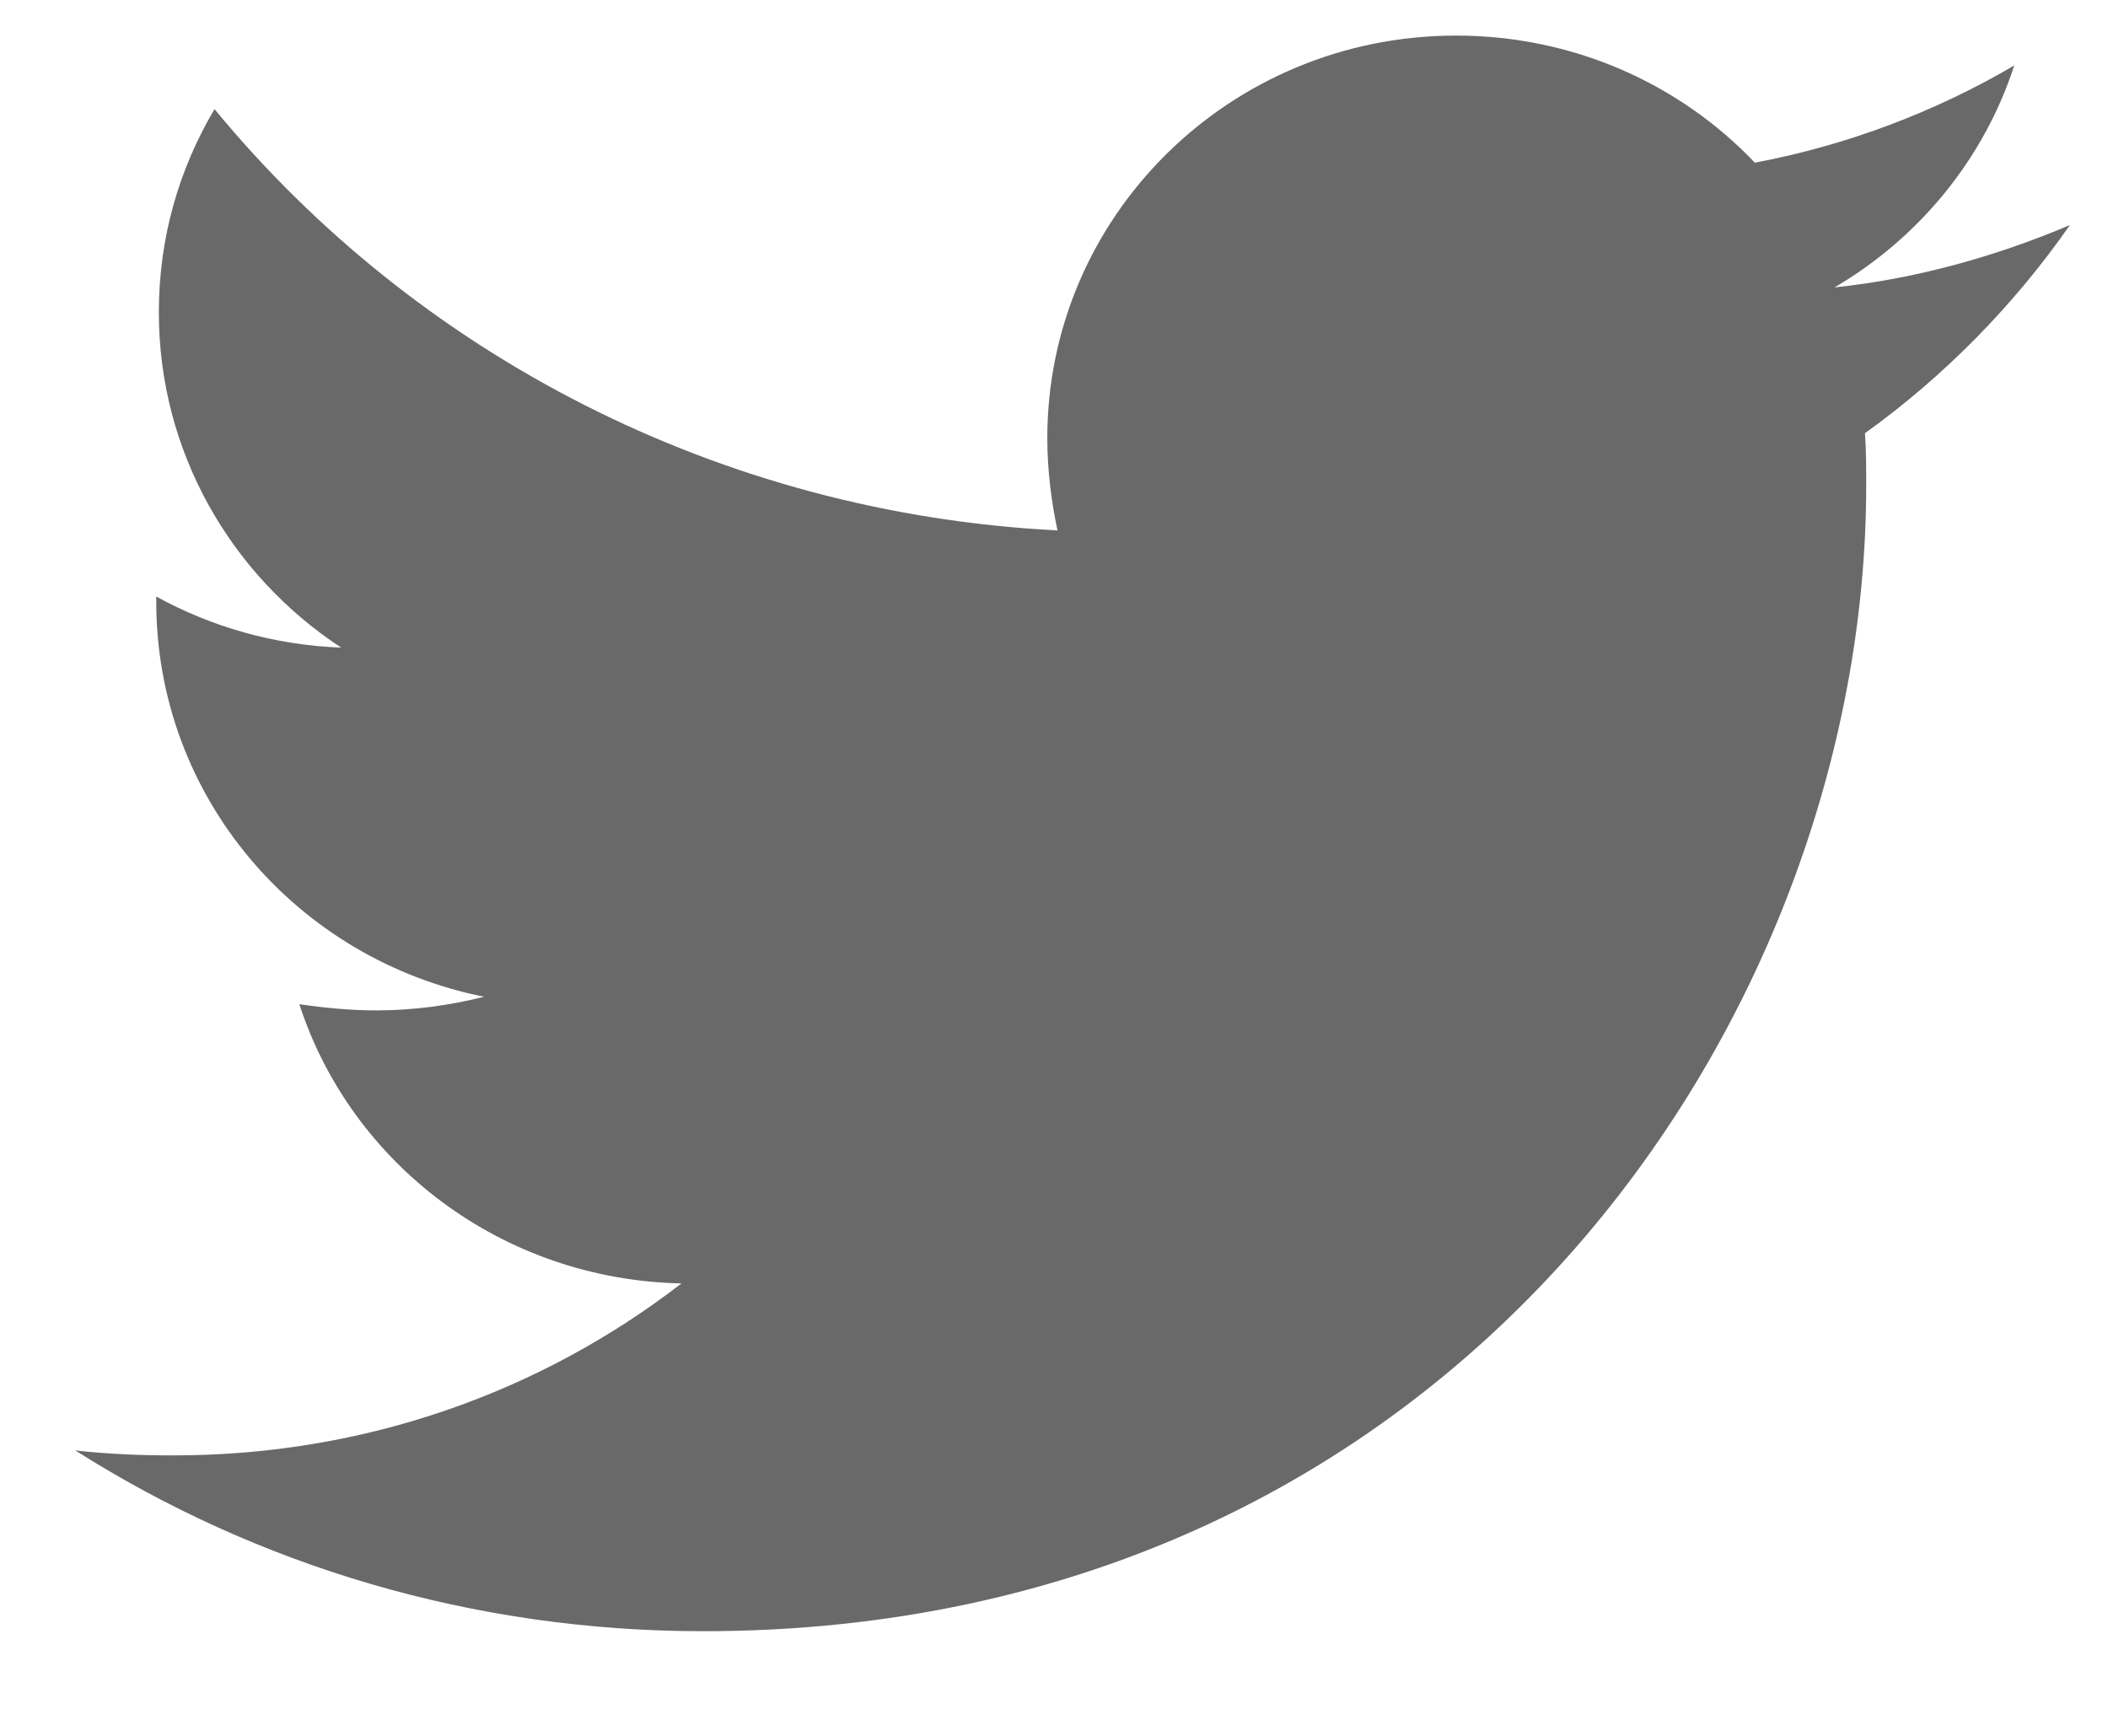
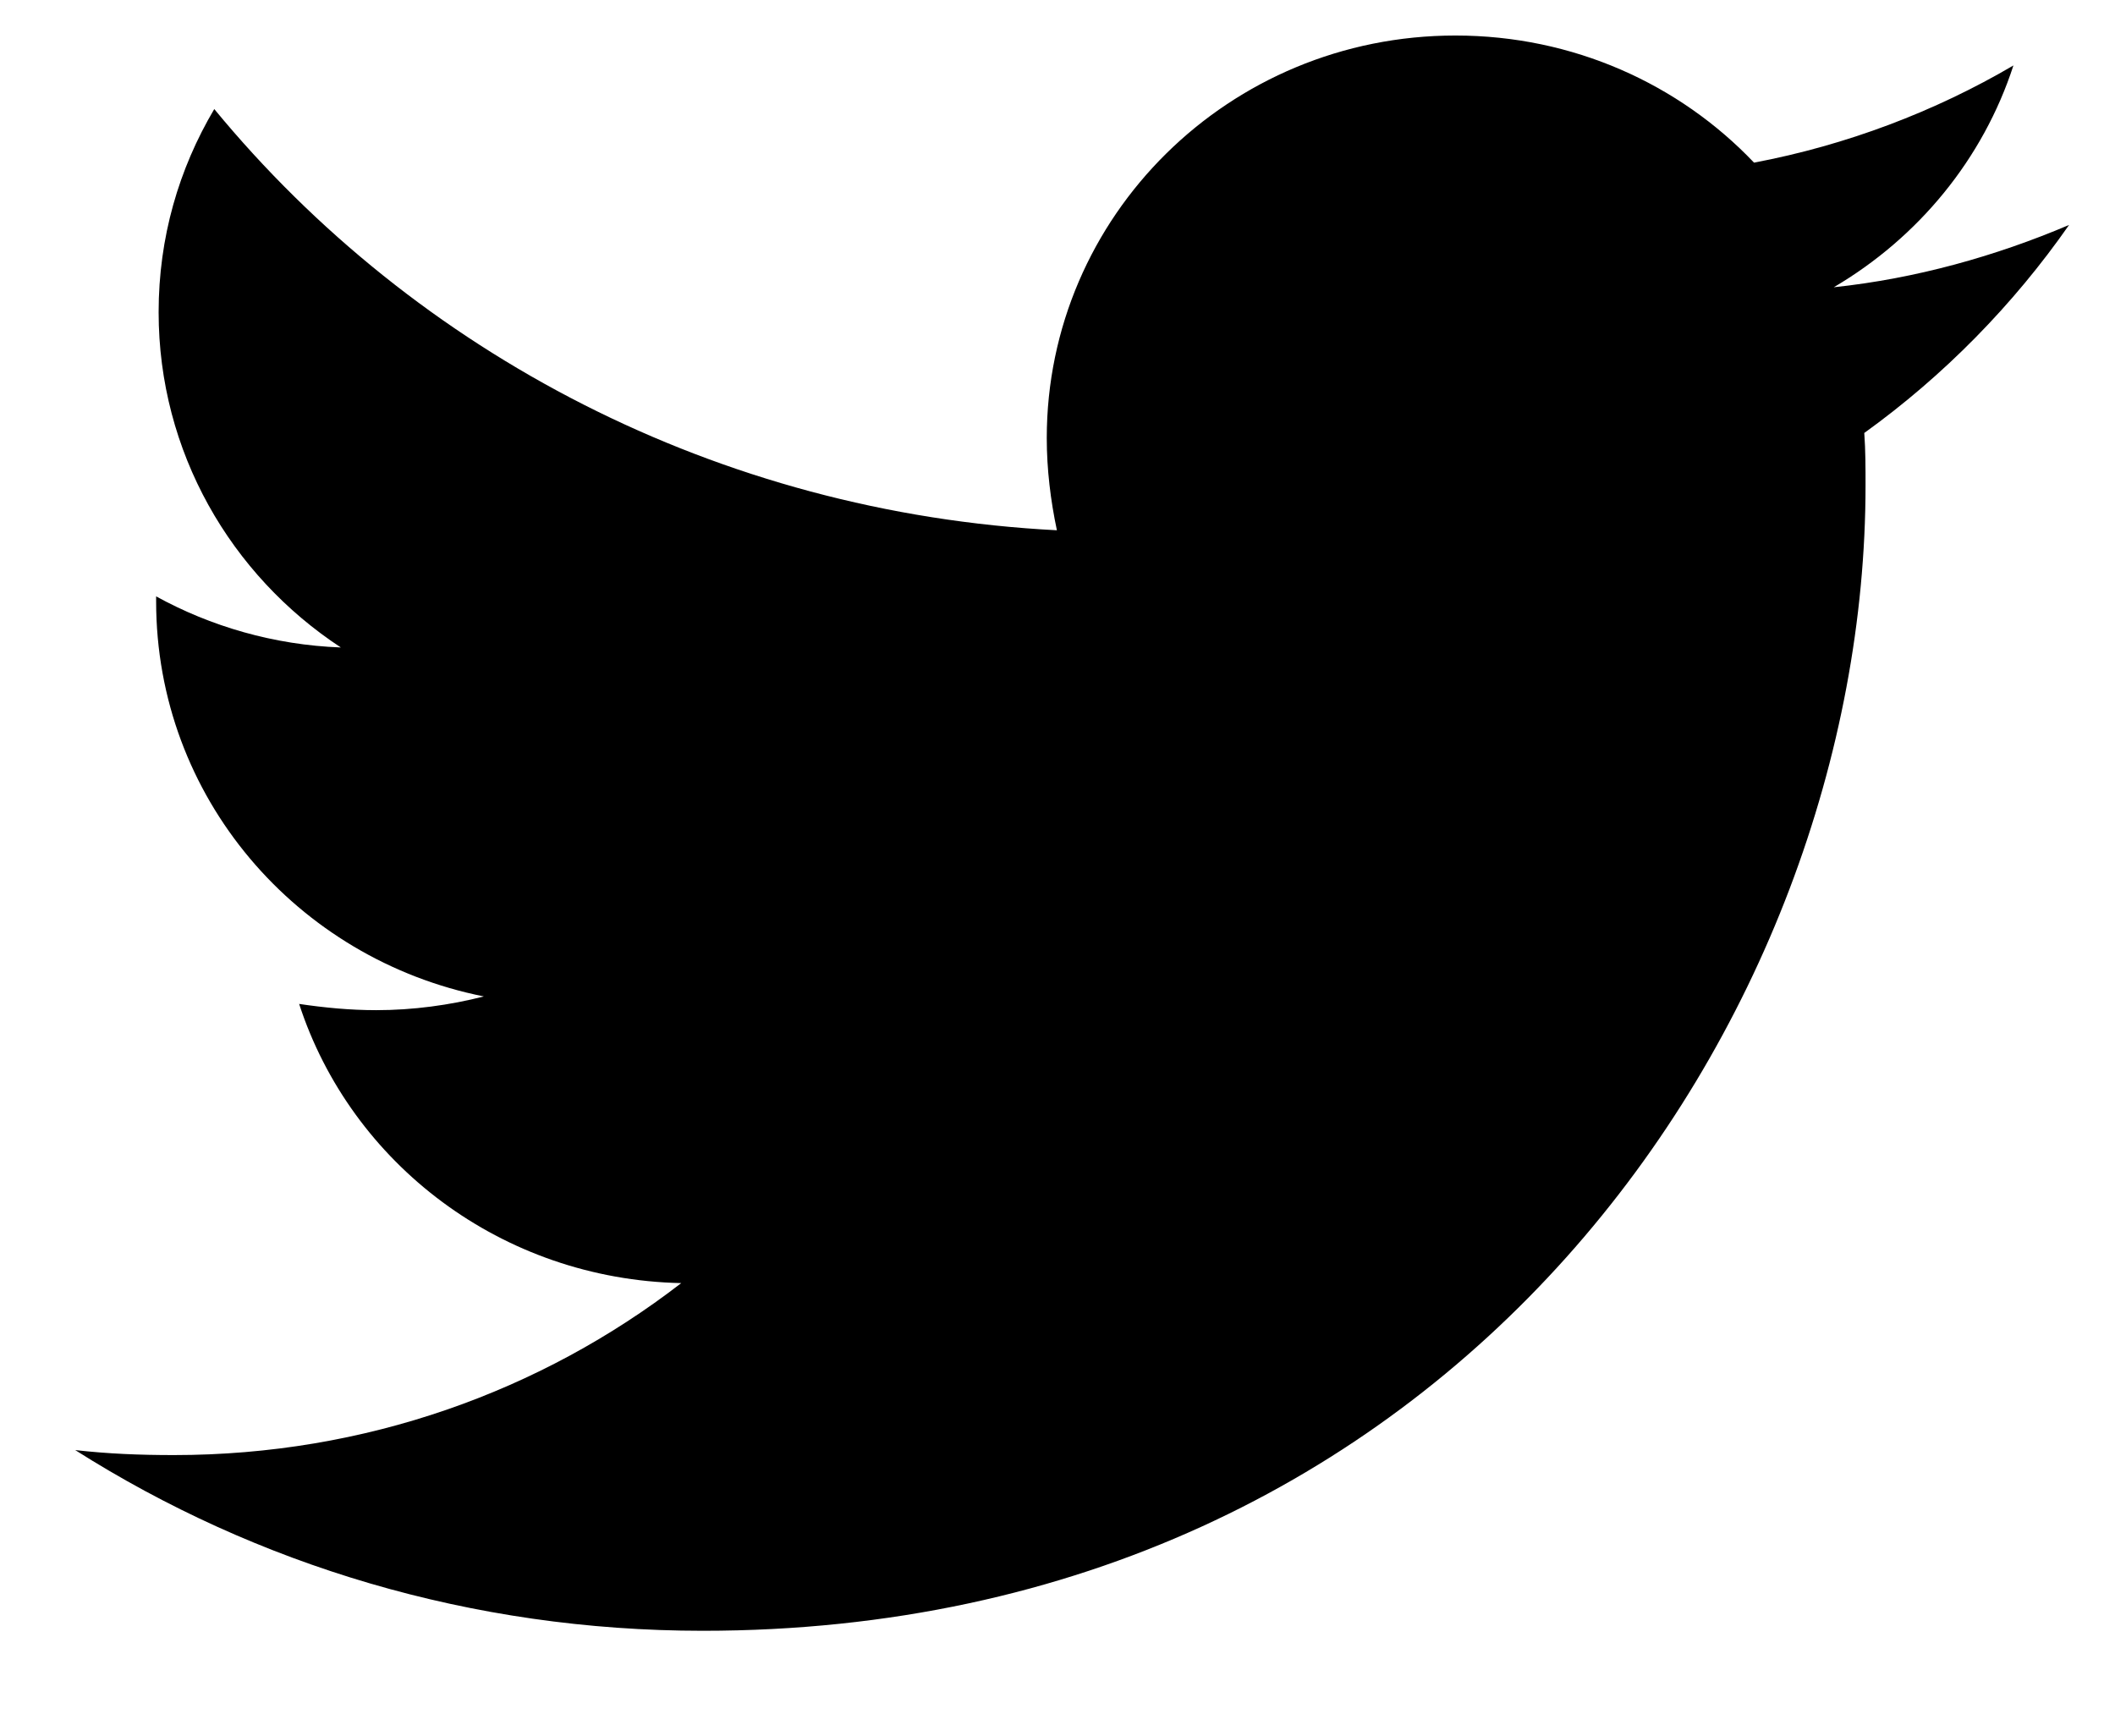
- <svg xmlns="http://www.w3.org/2000/svg" width="17" height="14" viewBox="0 0 17 14" fill="none">
-   <path d="M15.04 3.494C15.05 3.635 15.05 3.776 15.05 3.916C15.05 8.209 11.733 13.156 5.67 13.156C3.802 13.156 2.067 12.623 0.607 11.698C0.873 11.728 1.128 11.738 1.403 11.738C2.945 11.738 4.363 11.226 5.496 10.351C4.047 10.321 2.832 9.386 2.414 8.099C2.618 8.129 2.822 8.149 3.036 8.149C3.332 8.149 3.628 8.109 3.904 8.039C2.393 7.737 1.26 6.43 1.26 4.851V4.811C1.699 5.053 2.21 5.203 2.751 5.223C1.863 4.64 1.281 3.645 1.281 2.519C1.281 1.916 1.444 1.363 1.73 0.88C3.353 2.851 5.792 4.138 8.528 4.278C8.477 4.037 8.446 3.786 8.446 3.534C8.446 1.745 9.916 0.287 11.743 0.287C12.692 0.287 13.55 0.679 14.152 1.312C14.897 1.172 15.611 0.9 16.244 0.528C15.999 1.282 15.479 1.916 14.795 2.318C15.458 2.248 16.101 2.066 16.693 1.815C16.244 2.459 15.683 3.032 15.04 3.494Z" fill="#696969" />
+ <svg xmlns="http://www.w3.org/2000/svg" version="1.1" width="39" height="32" viewBox="0 0 39 32">
+   <path d="M34.377 7.987c0.023 0.322 0.023 0.643 0.023 0.965 0 9.813-7.582 21.119-21.441 21.119-4.27 0-8.236-1.218-11.572-3.332 0.607 0.069 1.19 0.092 1.82 0.092 3.523 0 6.766-1.172 9.355-3.171-3.313-0.069-6.089-2.206-7.046-5.148 0.467 0.069 0.933 0.115 1.423 0.115 0.677 0 1.353-0.092 1.983-0.253-3.453-0.689-6.043-3.677-6.043-7.285v-0.092c1.003 0.552 2.17 0.896 3.406 0.942-2.030-1.333-3.36-3.608-3.36-6.182 0-1.379 0.373-2.643 1.026-3.746 3.71 4.504 9.286 7.446 15.538 7.767-0.117-0.552-0.187-1.126-0.187-1.7 0-4.091 3.36-7.423 7.536-7.423 2.17 0 4.129 0.896 5.506 2.344 1.703-0.322 3.336-0.942 4.783-1.792-0.56 1.724-1.75 3.171-3.313 4.090 1.517-0.161 2.986-0.574 4.339-1.149-1.026 1.471-2.309 2.78-3.779 3.838z" />
</svg>
